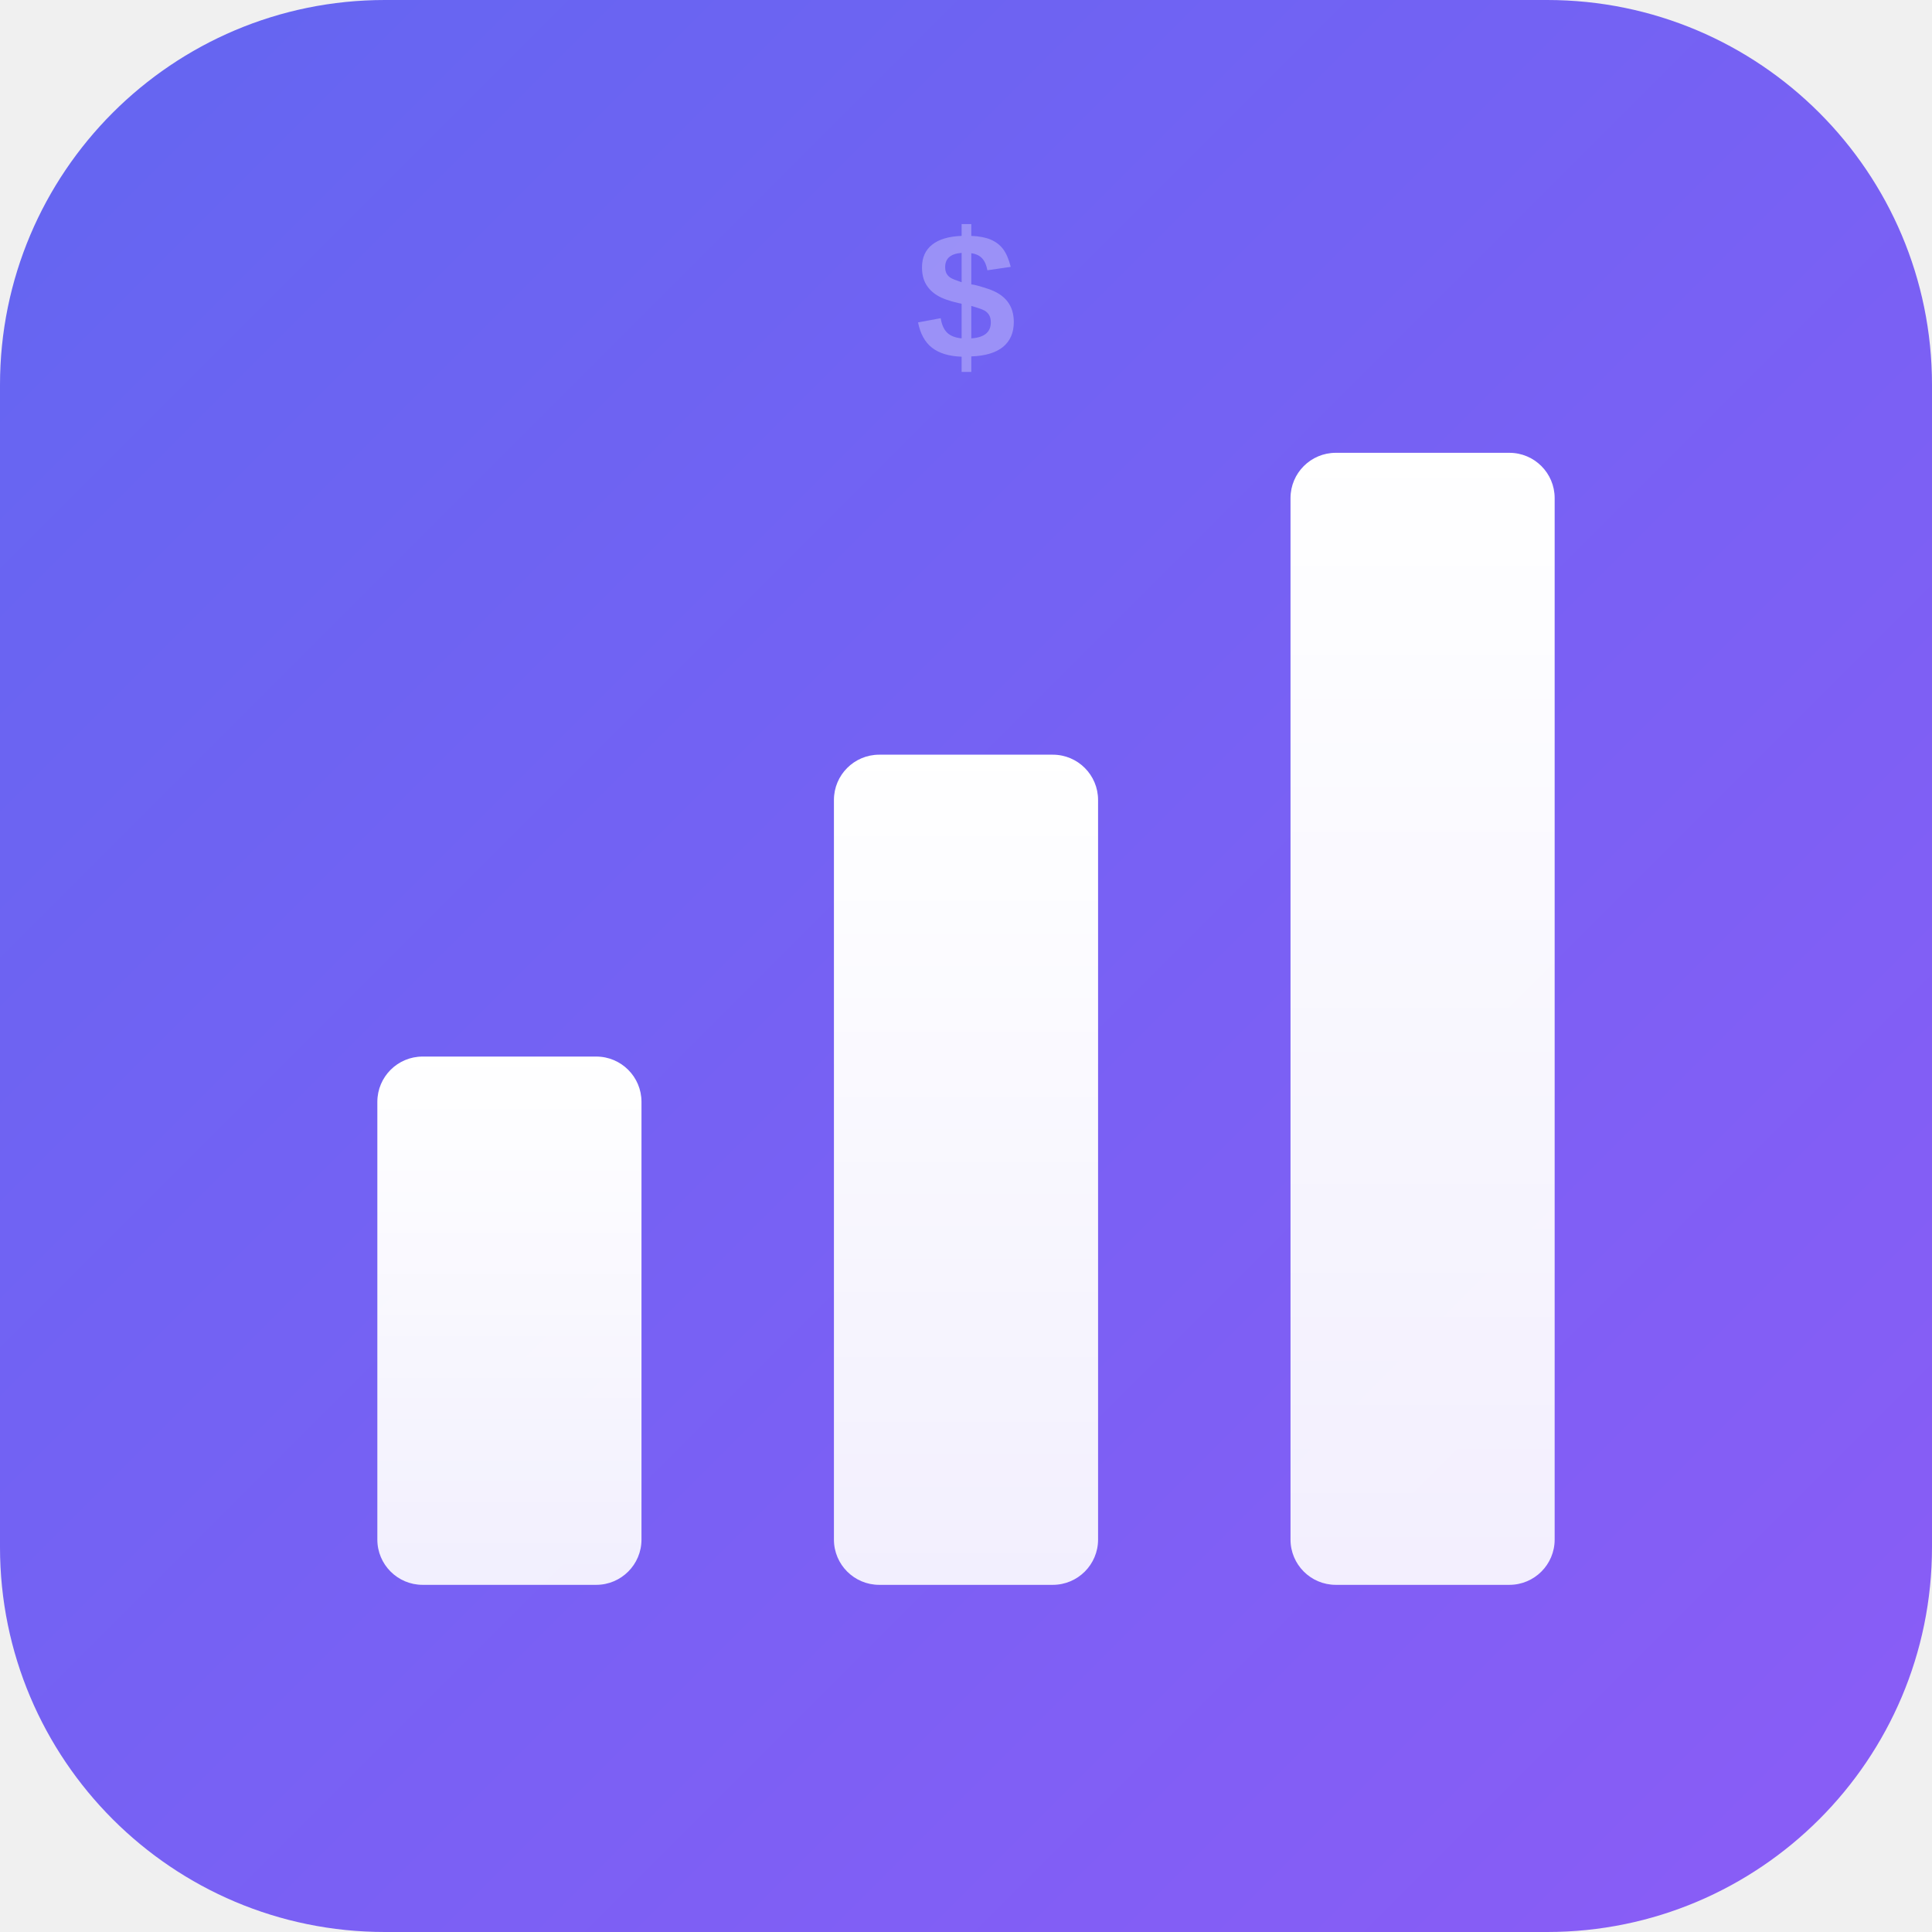
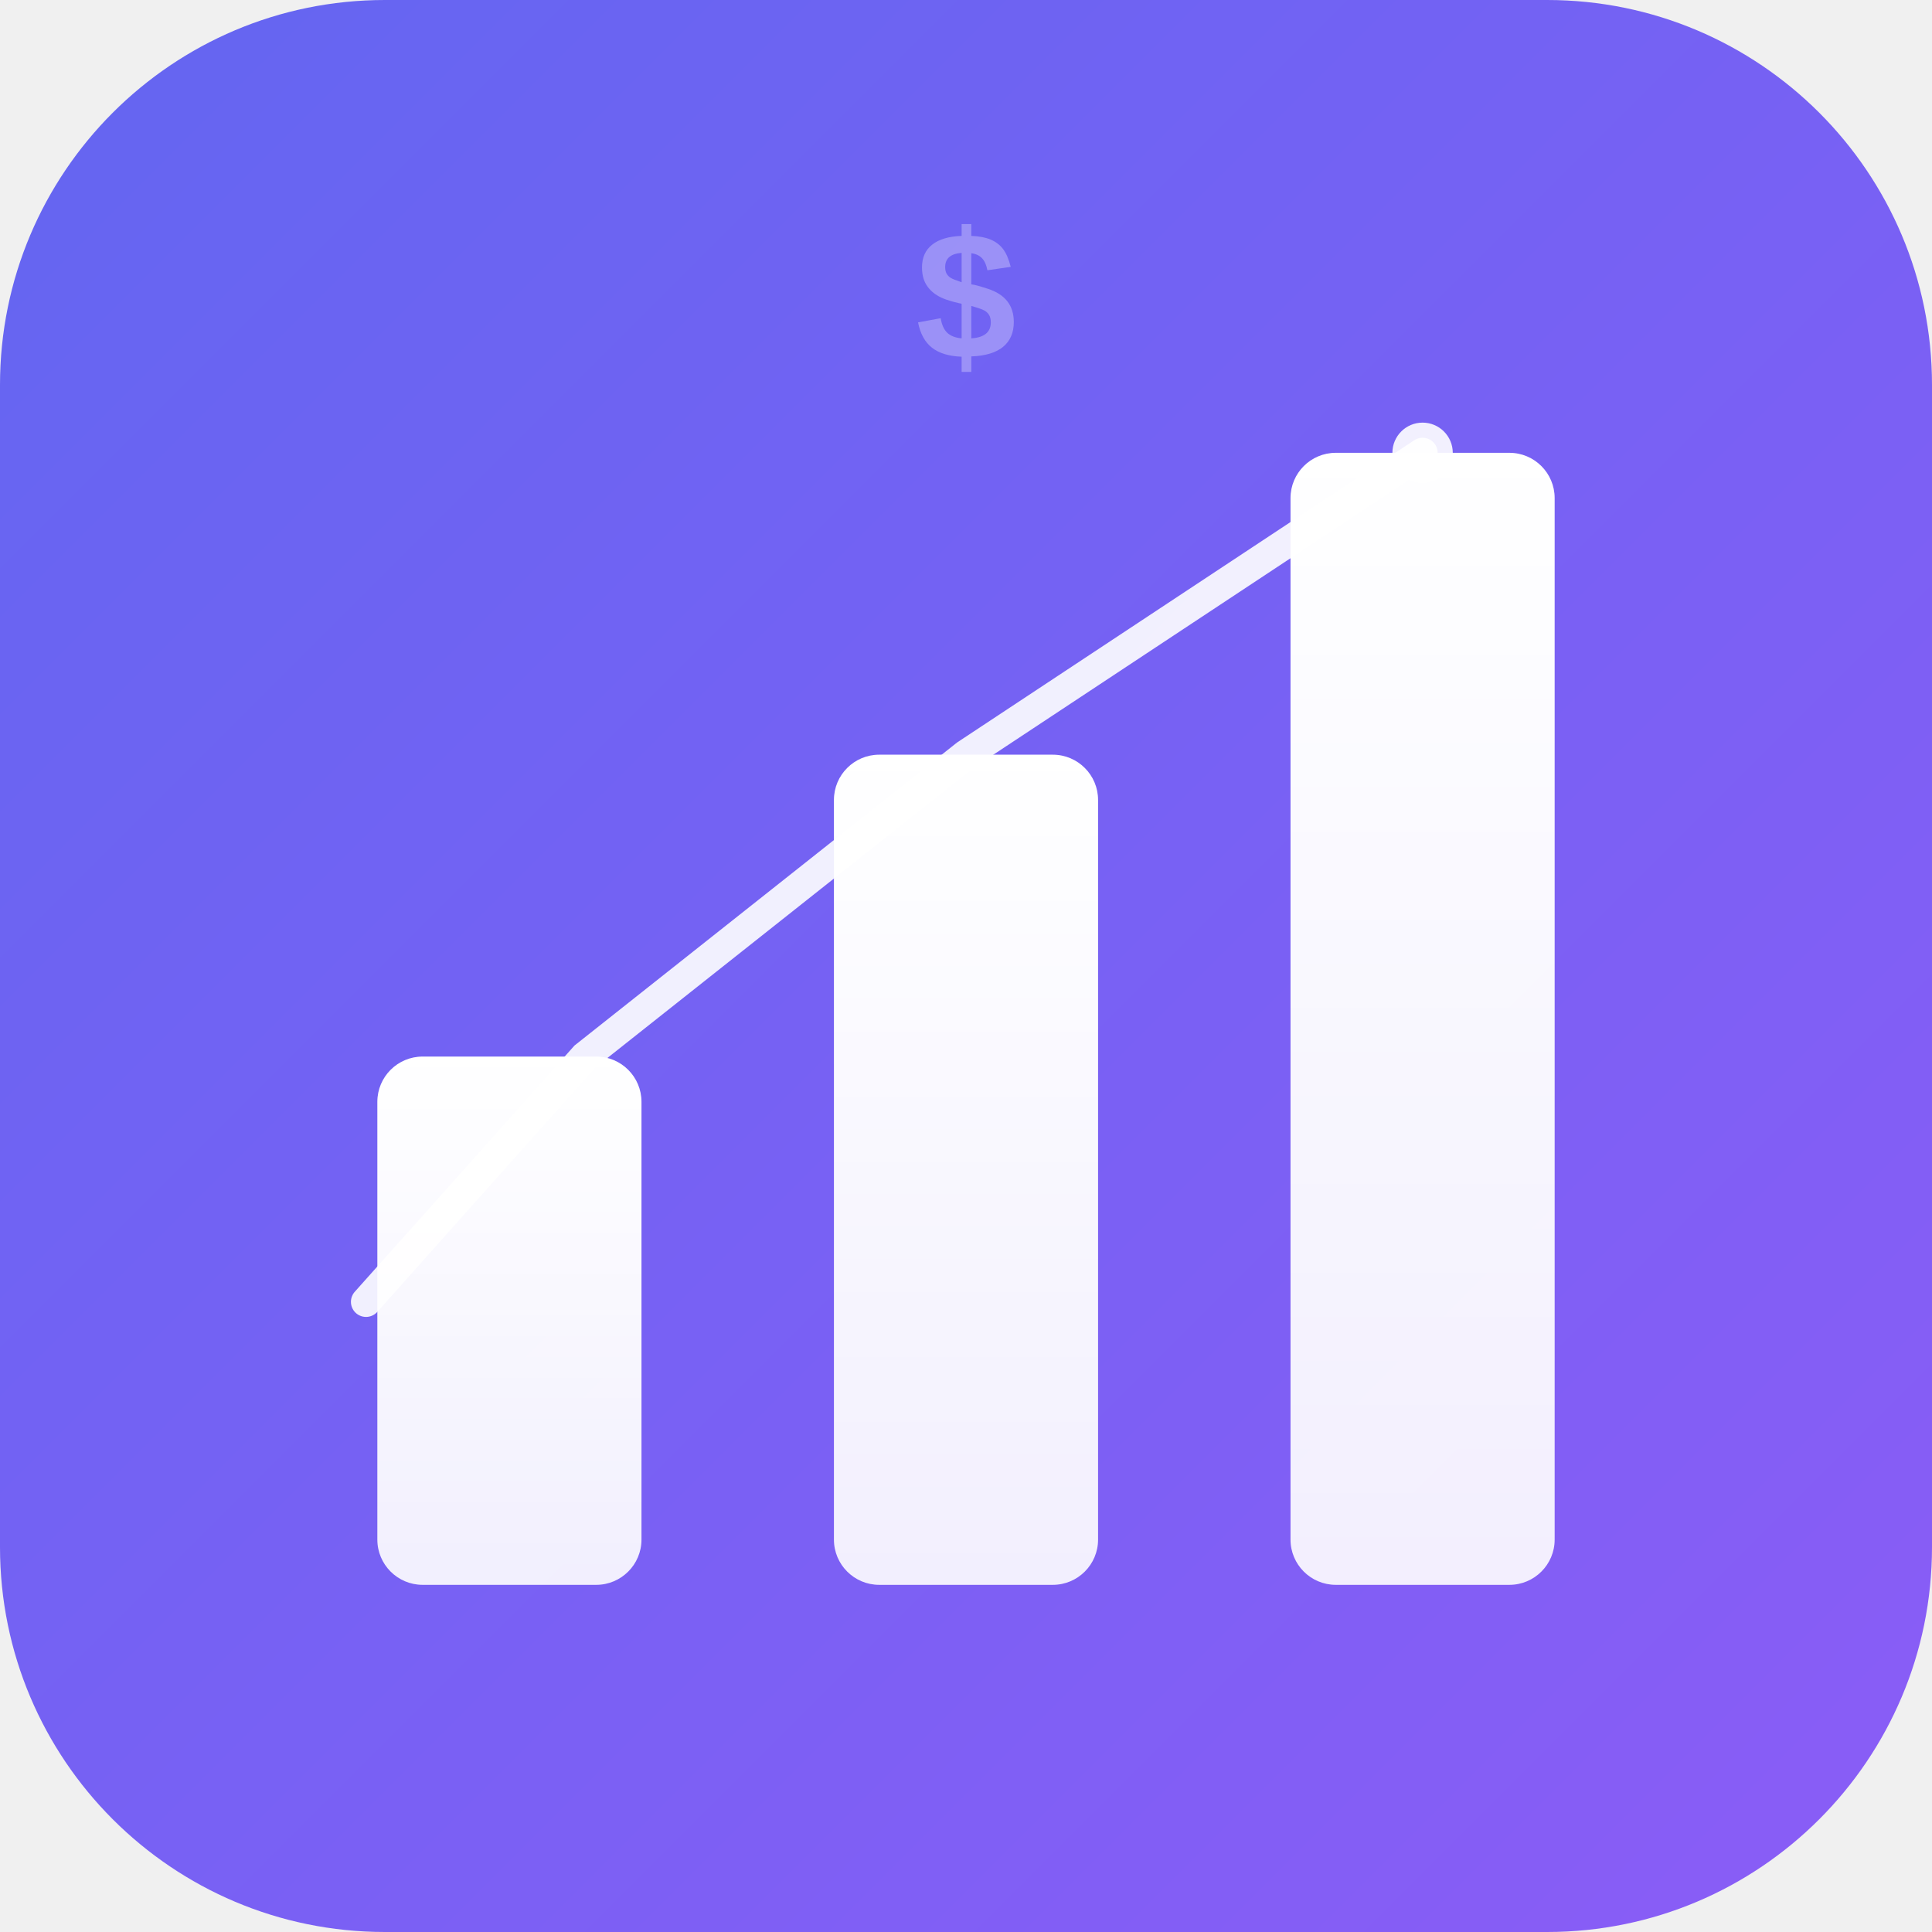
<svg xmlns="http://www.w3.org/2000/svg" viewBox="0 0 512 512">
  <defs>
    <linearGradient id="bgGrad" x1="0%" y1="0%" x2="100%" y2="100%">
      <stop offset="0%" style="stop-color:#6366f1" />
      <stop offset="100%" style="stop-color:#8b5cf6" />
    </linearGradient>
    <linearGradient id="barGrad" x1="0%" y1="100%" x2="0%" y2="0%">
      <stop offset="0%" style="stop-color:#ffffff;stop-opacity:0.9" />
      <stop offset="100%" style="stop-color:#ffffff;stop-opacity:1" />
    </linearGradient>
  </defs>
  <rect width="512" height="512" rx="102" fill="url(#bgGrad)" />
  <rect x="100" y="280" width="70" height="140" rx="12" fill="url(#barGrad)" />
  <rect x="221" y="200" width="70" height="220" rx="12" fill="url(#barGrad)" />
  <rect x="342" y="120" width="70" height="300" rx="12" fill="url(#barGrad)" />
+   <path d="M 97 345 L 155 280 L 256 200 L 377 120" stroke="white" stroke-width="8" fill="none" stroke-linecap="round" opacity="0.9" />
+   <circle cx="377" cy="120" r="8" fill="white" opacity="0.9" />
  <text x="256" y="95" font-size="48" text-anchor="middle" fill="rgba(255,255,255,0.3)" font-family="Arial, sans-serif" font-weight="bold">$</text>
</svg>
